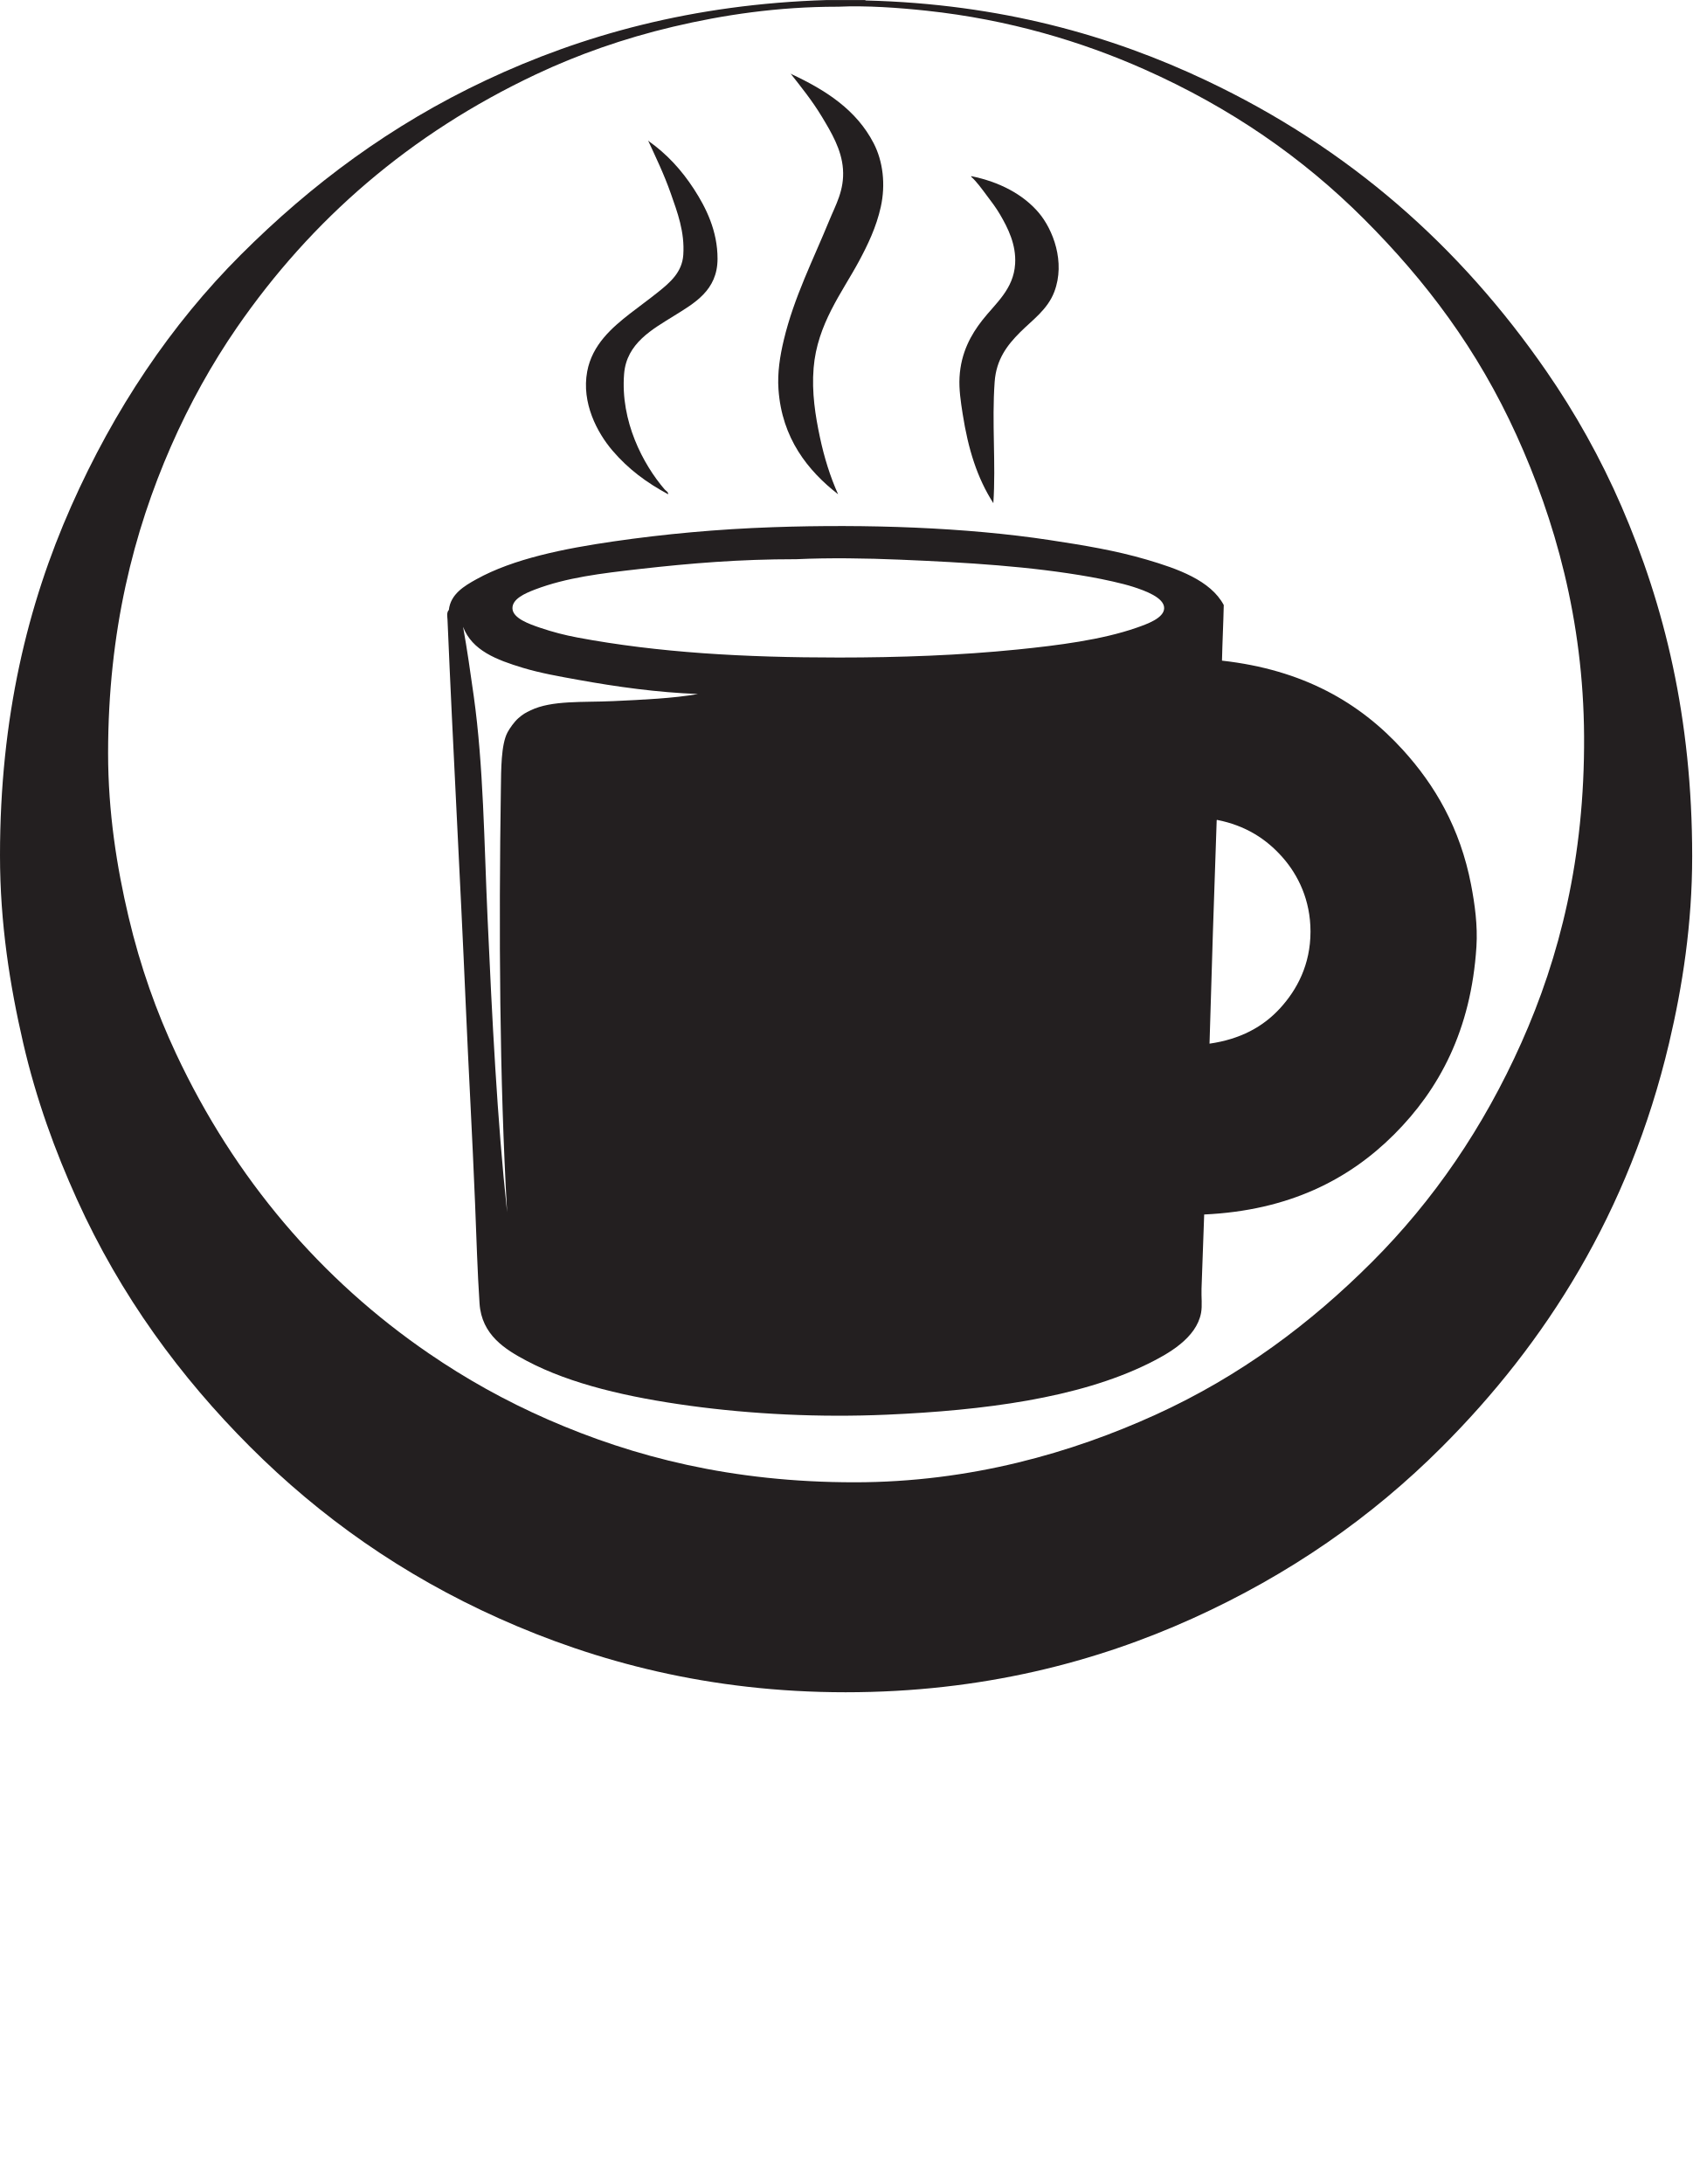
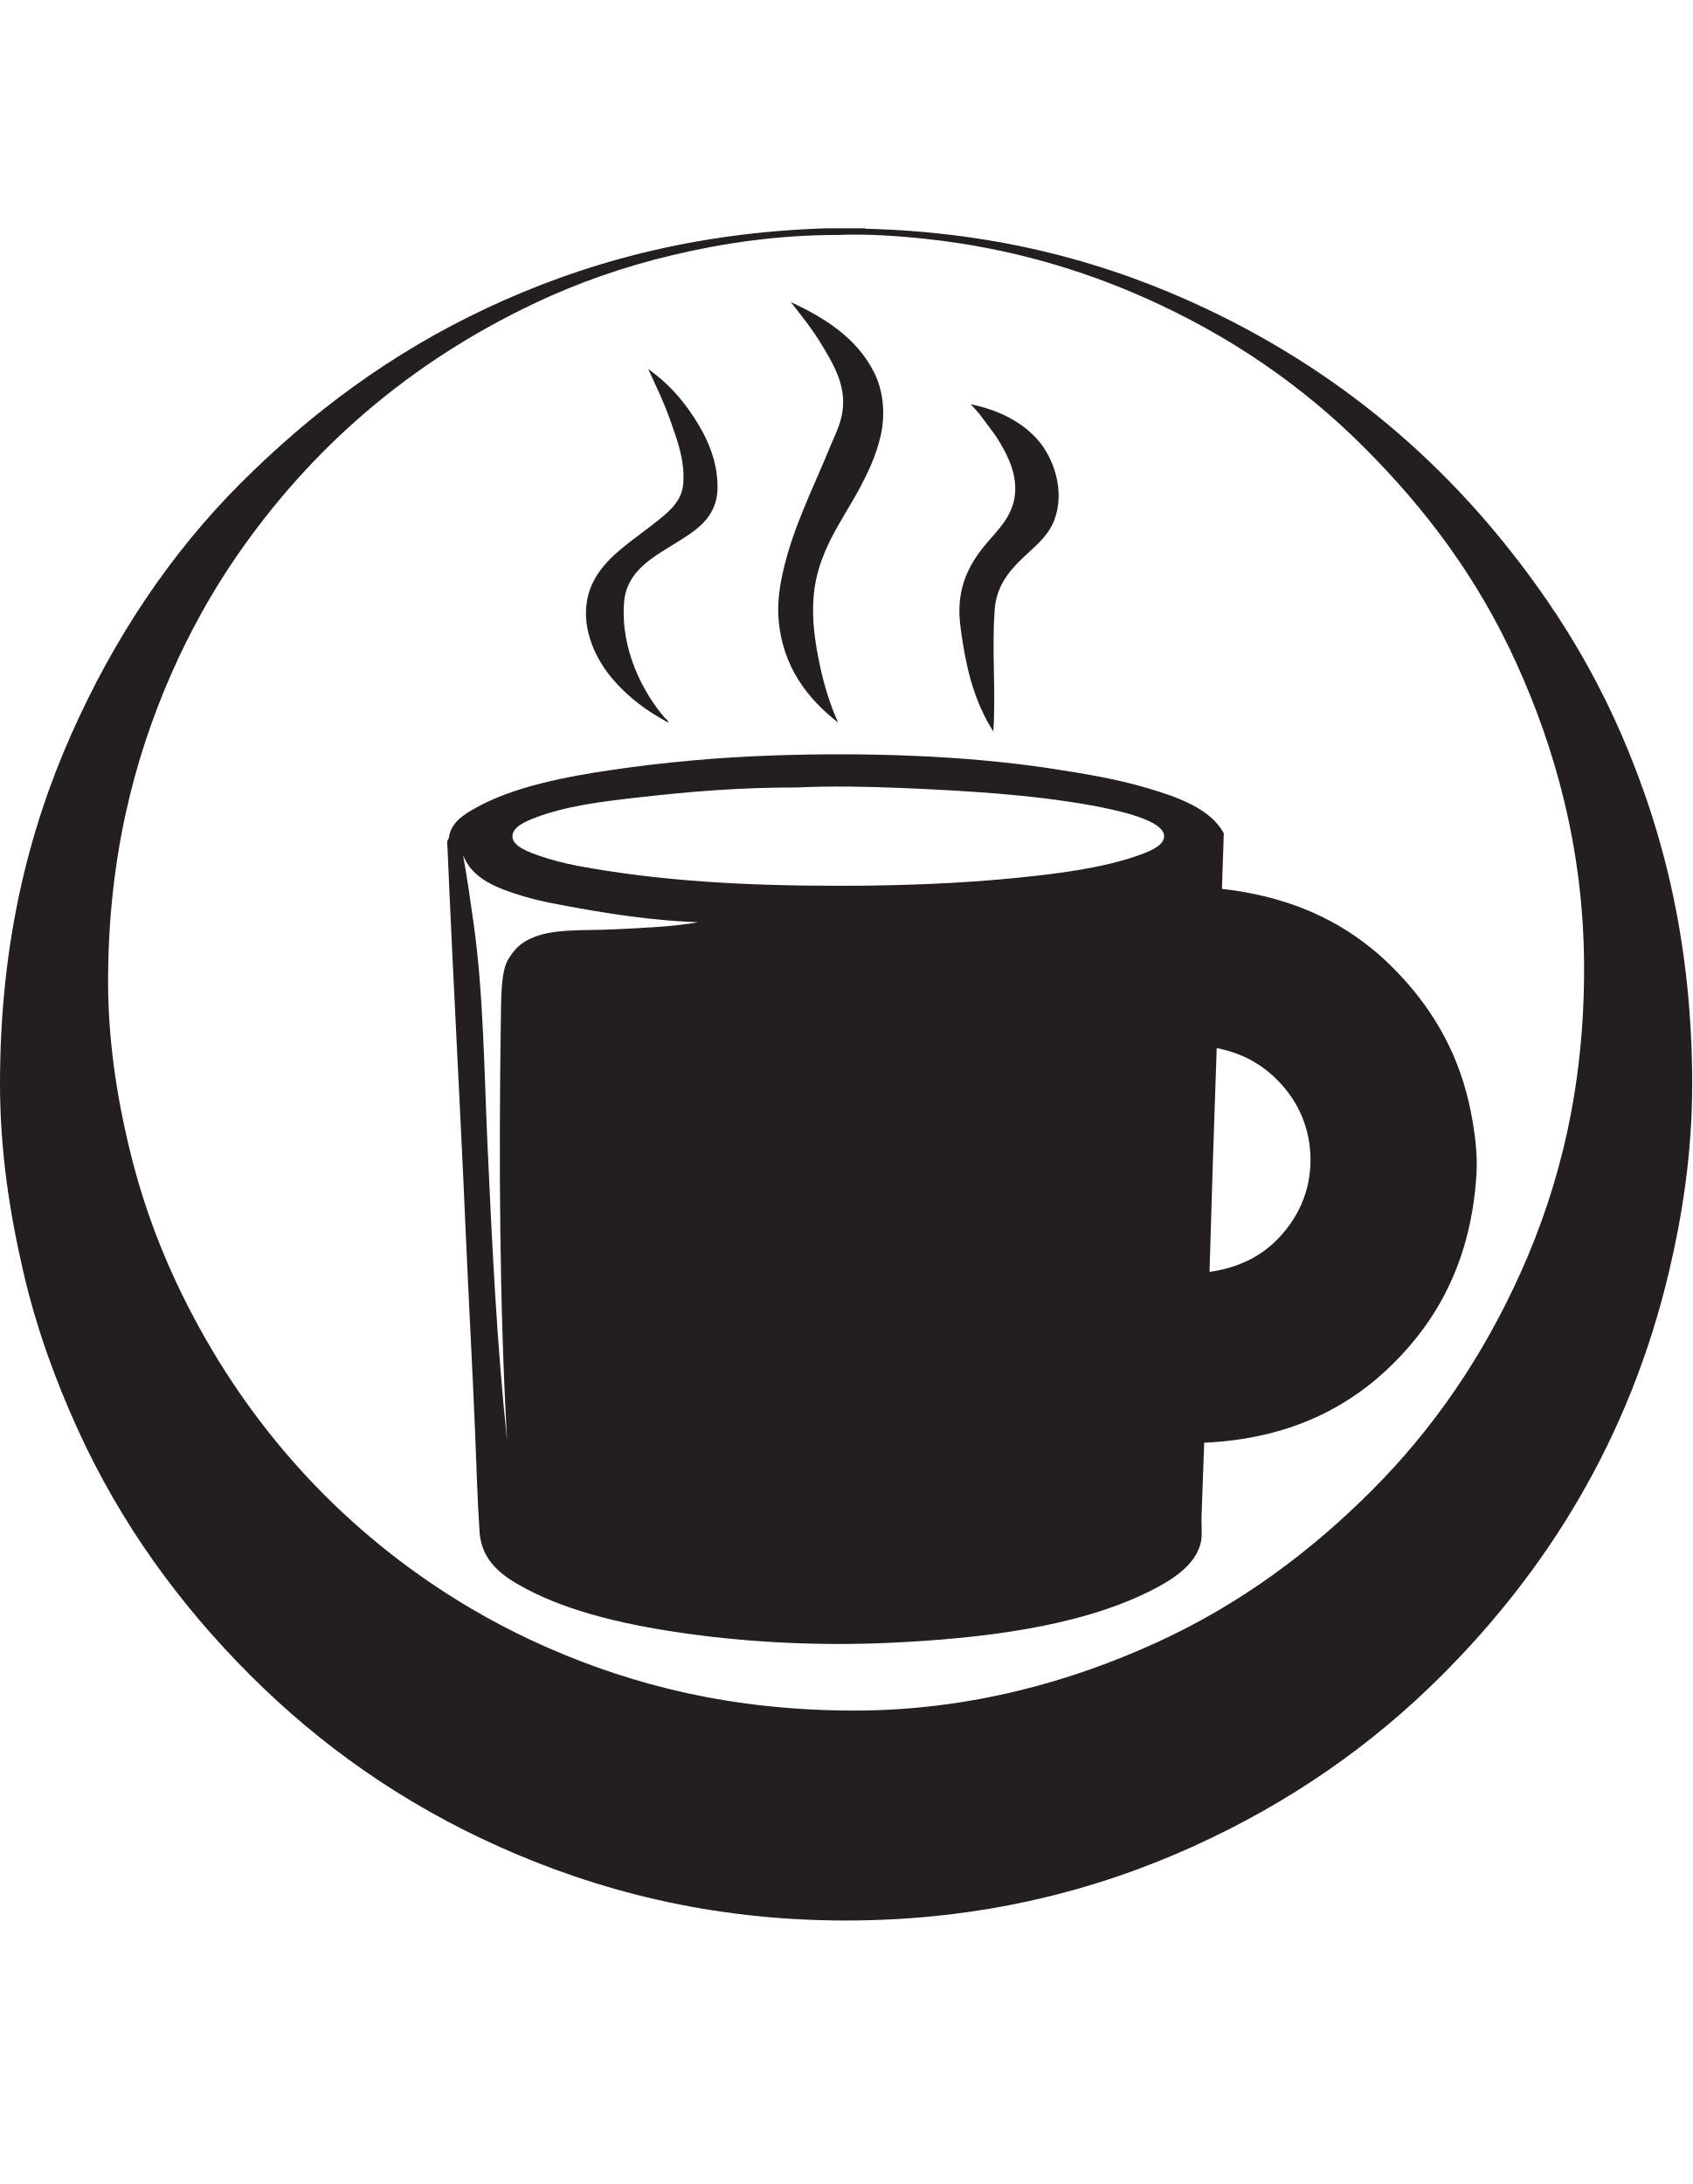
- <svg xmlns="http://www.w3.org/2000/svg" version="1.1" id="svg2" xml:space="preserve" width="240" height="309.747" viewBox="0 0 240 309.747">
+ <svg xmlns="http://www.w3.org/2000/svg" version="1.1" id="svg2" xml:space="preserve" width="240" height="309.747" viewBox="0 0 240 245">
  <defs id="defs6" />
  <g id="g10" transform="matrix(1.333333,0,0,-1.333333,0,309.7467)">
    <g id="g12" transform="scale(0.1)">
      <path d="m 890.535,2315.96 c -62.957,0 -121.215,-8.67 -174.605,-21.29 -52.957,-12.52 -101.637,-29.83 -145.739,-50.63 -133.789,-63.11 -238.796,-154.17 -318.457,-269.72 -25.996,-37.71 -50.046,-80.62 -70.031,-126.34 -39.508,-90.39 -66.719,-196.18 -66.719,-326.02 0,-62.75 9.254,-121.2 21.762,-174.14 12.586,-53.23 29.731,-101.14 50.637,-145.74 62.129,-132.52 154.062,-240.182 269.242,-318.92 38.574,-26.379 80.445,-49.98 126.34,-70.039 91.234,-39.871 195.695,-66.723 326.023,-66.723 123.242,0 231.562,31.5 320.352,71.93 90.39,41.16 165.11,97.453 229.97,162.301 65.5,65.511 118.61,142.901 158.99,233.281 40.63,90.95 67.42,196.45 66.71,326.02 -0.67,124.12 -31.3,231 -71.92,320.36 -41.33,90.93 -96.06,163.73 -162.3,229.96 -65.1,65.1 -141.84,118.33 -233.29,158.99 -66.37,29.52 -144.03,53.04 -231.855,62.46 -29.223,3.14 -64.106,5.69 -94.161,4.26 -0.312,-0.01 -0.632,0 -0.949,0 z m -10.883,7.1 c 13.567,0 27.129,0 40.696,0 0.101,-0.37 0.398,-0.55 0.945,-0.47 142.987,-3.62 260.987,-37.31 361.987,-85.18 152.04,-72.05 269.77,-176.28 361.51,-308.99 30.5,-44.1 57.83,-92.7 79.97,-143.85 45.6,-105.31 75.25,-224.82 75.24,-372.39 0,-72.1 -10.33,-138.34 -24.6,-198.74 -42.51,-179.8 -131.26,-319.12 -241.81,-429.651 -74.68,-74.687 -162.09,-135.617 -264.98,-182.18 -102.39,-46.328 -224.15,-78.55 -369.083,-78.55 -144.918,0 -266.23,32.66 -368.609,78.55 C 427.813,647.82 340.652,709.531 265.93,784.262 192.141,858.051 128.363,944.559 81.859,1047.35 58.781,1098.37 38.629,1153.15 24.605,1213.91 10.605,1274.58 0,1340.6 0,1413.13 c 0,146.72 29.43,267.05 75.707,371.44 45.742,103.19 106.203,193.27 180.289,267.36 74.91,74.91 159.695,138.23 261.195,185.95 101.215,47.61 219.336,80.82 362.461,85.18" style="fill:#231f20;fill-opacity:1;fill-rule:evenodd;stroke:none" id="path14" />
      <path d="m 840.855,2244.98 c 0.399,0.09 0.446,-0.18 0.469,-0.47 37.676,-17.5 69.821,-38.59 88.016,-73.81 9.914,-19.21 12.851,-43.74 7.57,-67.67 -4.746,-21.5 -13.949,-40.55 -23.183,-57.73 -17.821,-33.14 -44.395,-66.82 -48.266,-113.56 -2.168,-26.15 1.902,-51.03 6.617,-73.35 4.66,-22.04 10.945,-42.07 19.406,-61.04 -32.109,25.09 -59.785,59.45 -63.41,111.67 -1.222,17.63 1.559,35.28 5.68,52.53 10.84,45.38 31.461,85.68 48.266,126.81 6.863,16.8 16.281,32.43 14.664,54.89 -1.493,20.86 -12.411,39.04 -22.235,55.36 -10.594,17.6 -22.363,32.02 -33.594,46.37" style="fill:#231f20;fill-opacity:1;fill-rule:evenodd;stroke:none" id="path16" />
      <path d="m 689.434,2173.54 c 0.402,0.08 0.445,-0.19 0.468,-0.48 19.262,-13.67 34.871,-30.45 48.266,-51.1 12.77,-19.69 25.168,-44.36 25.086,-74.29 -0.102,-33.49 -24.637,-47.02 -46.379,-60.57 -22.672,-14.14 -50.336,-28.99 -52.992,-61.51 -4.133,-50.54 20.258,-96.5 43.055,-123.03 1.332,-1.55 4.035,-2.67 3.789,-5.21 -23,12.44 -42.082,26.47 -59.149,46.37 -16.402,19.14 -33.18,50.91 -26.973,84.23 5.333,28.59 26.59,46.8 45.422,61.51 9.098,7.11 20.215,15.09 30.289,23.19 12.266,9.87 25.235,20.76 26.5,39.28 1.676,24.53 -6.296,45.44 -13.253,65.3 -7.364,21.02 -16.352,39.35 -24.129,56.31" style="fill:#231f20;fill-opacity:1;fill-rule:evenodd;stroke:none" id="path18" />
      <path d="m 1032.97,2135.2 c -0.09,0.41 0.18,0.45 0.47,0.48 29.49,-6.07 54.72,-19.09 71.45,-38.8 15.13,-17.85 28.67,-52.47 16.56,-84.23 -7.22,-18.94 -23.26,-29.88 -36.44,-43.06 -13.58,-13.59 -25.23,-28.71 -26.97,-52.53 -3.16,-43.42 1.44,-86.86 -1.41,-129.18 -17.18,26.83 -26.73,57.2 -32.66,95.12 -1.99,12.79 -4.02,25.91 -3.31,38.8 1.46,26.33 12.35,45.49 24.13,60.57 14.18,18.13 33.37,32.91 35.02,60.09 1.24,20.52 -7.67,38.13 -16.09,52.52 -4.2,7.19 -9.3,13.89 -14.19,20.35 -5.32,7.02 -10.36,14.28 -16.56,19.87" style="fill:#231f20;fill-opacity:1;fill-rule:evenodd;stroke:none" id="path20" />
      <path d="m 1294.17,1449.56 c -2.79,-78.61 -5.3,-157.49 -7.58,-236.59 32.5,4.68 56.85,17.68 75.24,37.85 17.6,19.31 32.17,45.96 32.17,81.39 0,33.49 -13.15,60.18 -29.8,79.02 -17.51,19.81 -39.51,33.81 -69.56,39.75 -0.55,-0.08 -0.51,-0.75 -0.47,-1.42 z m -790.225,132.96 c 10.375,-74.23 10.993,-154.72 14.668,-235.64 4.864,-107.09 10.164,-214.68 20.821,-313.25 -8.133,141.48 -8.911,301.79 -6.625,451.42 0.289,18.74 0.05,46.06 7.097,59.14 2.184,4.06 7.059,11.1 11.356,14.87 5.332,4.68 7.883,5.9 13.113,8.43 22.527,10.93 55.715,8.34 87.676,9.83 32.058,1.49 63.996,2.91 90.383,7.57 -43.309,1.65 -86.442,7.65 -127.766,15.14 -20.176,3.66 -39.895,7.09 -58.676,12.77 -27.554,8.34 -53.929,18.34 -63.402,43.54 4.23,-23.54 7.84,-48.67 11.355,-73.82 z m 342.11,145.75 c -59.258,0 -110.961,-4.22 -165.617,-10.41 -41.469,-4.71 -77.875,-9.11 -111.196,-21.77 -11.262,-4.28 -24.617,-10.28 -24.129,-20.35 0.5,-10.41 18.117,-16.53 29.336,-20.35 13.371,-4.54 26.254,-7.87 39.746,-10.41 86.043,-16.15 177.7,-21.29 278.231,-21.29 64.465,0.01 128.604,2.33 189.754,8.52 43.26,4.38 89.88,10.29 126.81,23.18 10.8,3.77 29.22,10.15 29.34,20.82 0.12,11.36 -20.82,18.75 -33.12,22.72 -11.38,3.67 -31.26,7.96 -44.96,10.41 -63.73,11.4 -131.61,15.45 -202.992,18.45 -35.149,1.49 -75.094,2.15 -110.254,0.48 -0.316,-0.02 -0.633,0 -0.949,0 z m 453.785,-107.89 c 85.98,-9.63 146.44,-44.3 192.59,-95.11 33.6,-37 60.73,-82.61 72.4,-143.37 3.92,-20.47 7.11,-43.24 5.67,-65.78 -5.7,-89.04 -39.76,-151.92 -87.53,-199.69 -47.97,-47.97 -111.91,-81.01 -202.06,-85.17 -0.99,-26.06 -1.92,-52.362 -2.83,-79.022 -0.3,-8.597 0.92,-17.929 -0.48,-25.547 -4.93,-26.91 -34.81,-43.64 -56.78,-54.421 -74.14,-36.379 -174.35,-49.411 -277.289,-53.942 -71.652,-3.156 -144.16,0.512 -209.621,9.461 -64.918,8.883 -126.433,22.781 -173.656,47.793 -22.883,12.117 -47.91,27.488 -50.16,61.039 -2.242,33.461 -3.324,71.119 -4.735,105.999 -2.871,71.25 -6.918,141.7 -9.933,211.51 -5.883,136.16 -13.629,272.89 -19.403,409.78 -0.132,3.28 -1.179,7.66 1.422,10.41 1.875,16.93 16.41,25.48 29.336,32.65 39.371,21.86 93.539,32.63 145.742,40.22 53.981,7.85 110.754,13.1 169.875,15.15 99.383,3.43 205.092,-0.16 294.322,-13.73 36.29,-5.52 70.03,-11.08 103.15,-20.82 32.69,-9.61 67.86,-21.98 81.86,-48.27 -0.43,-19.91 -1.45,-39.23 -1.89,-59.14" style="fill:#231f20;fill-opacity:1;fill-rule:evenodd;stroke:none" id="path22" />
    </g>
  </g>
</svg>
